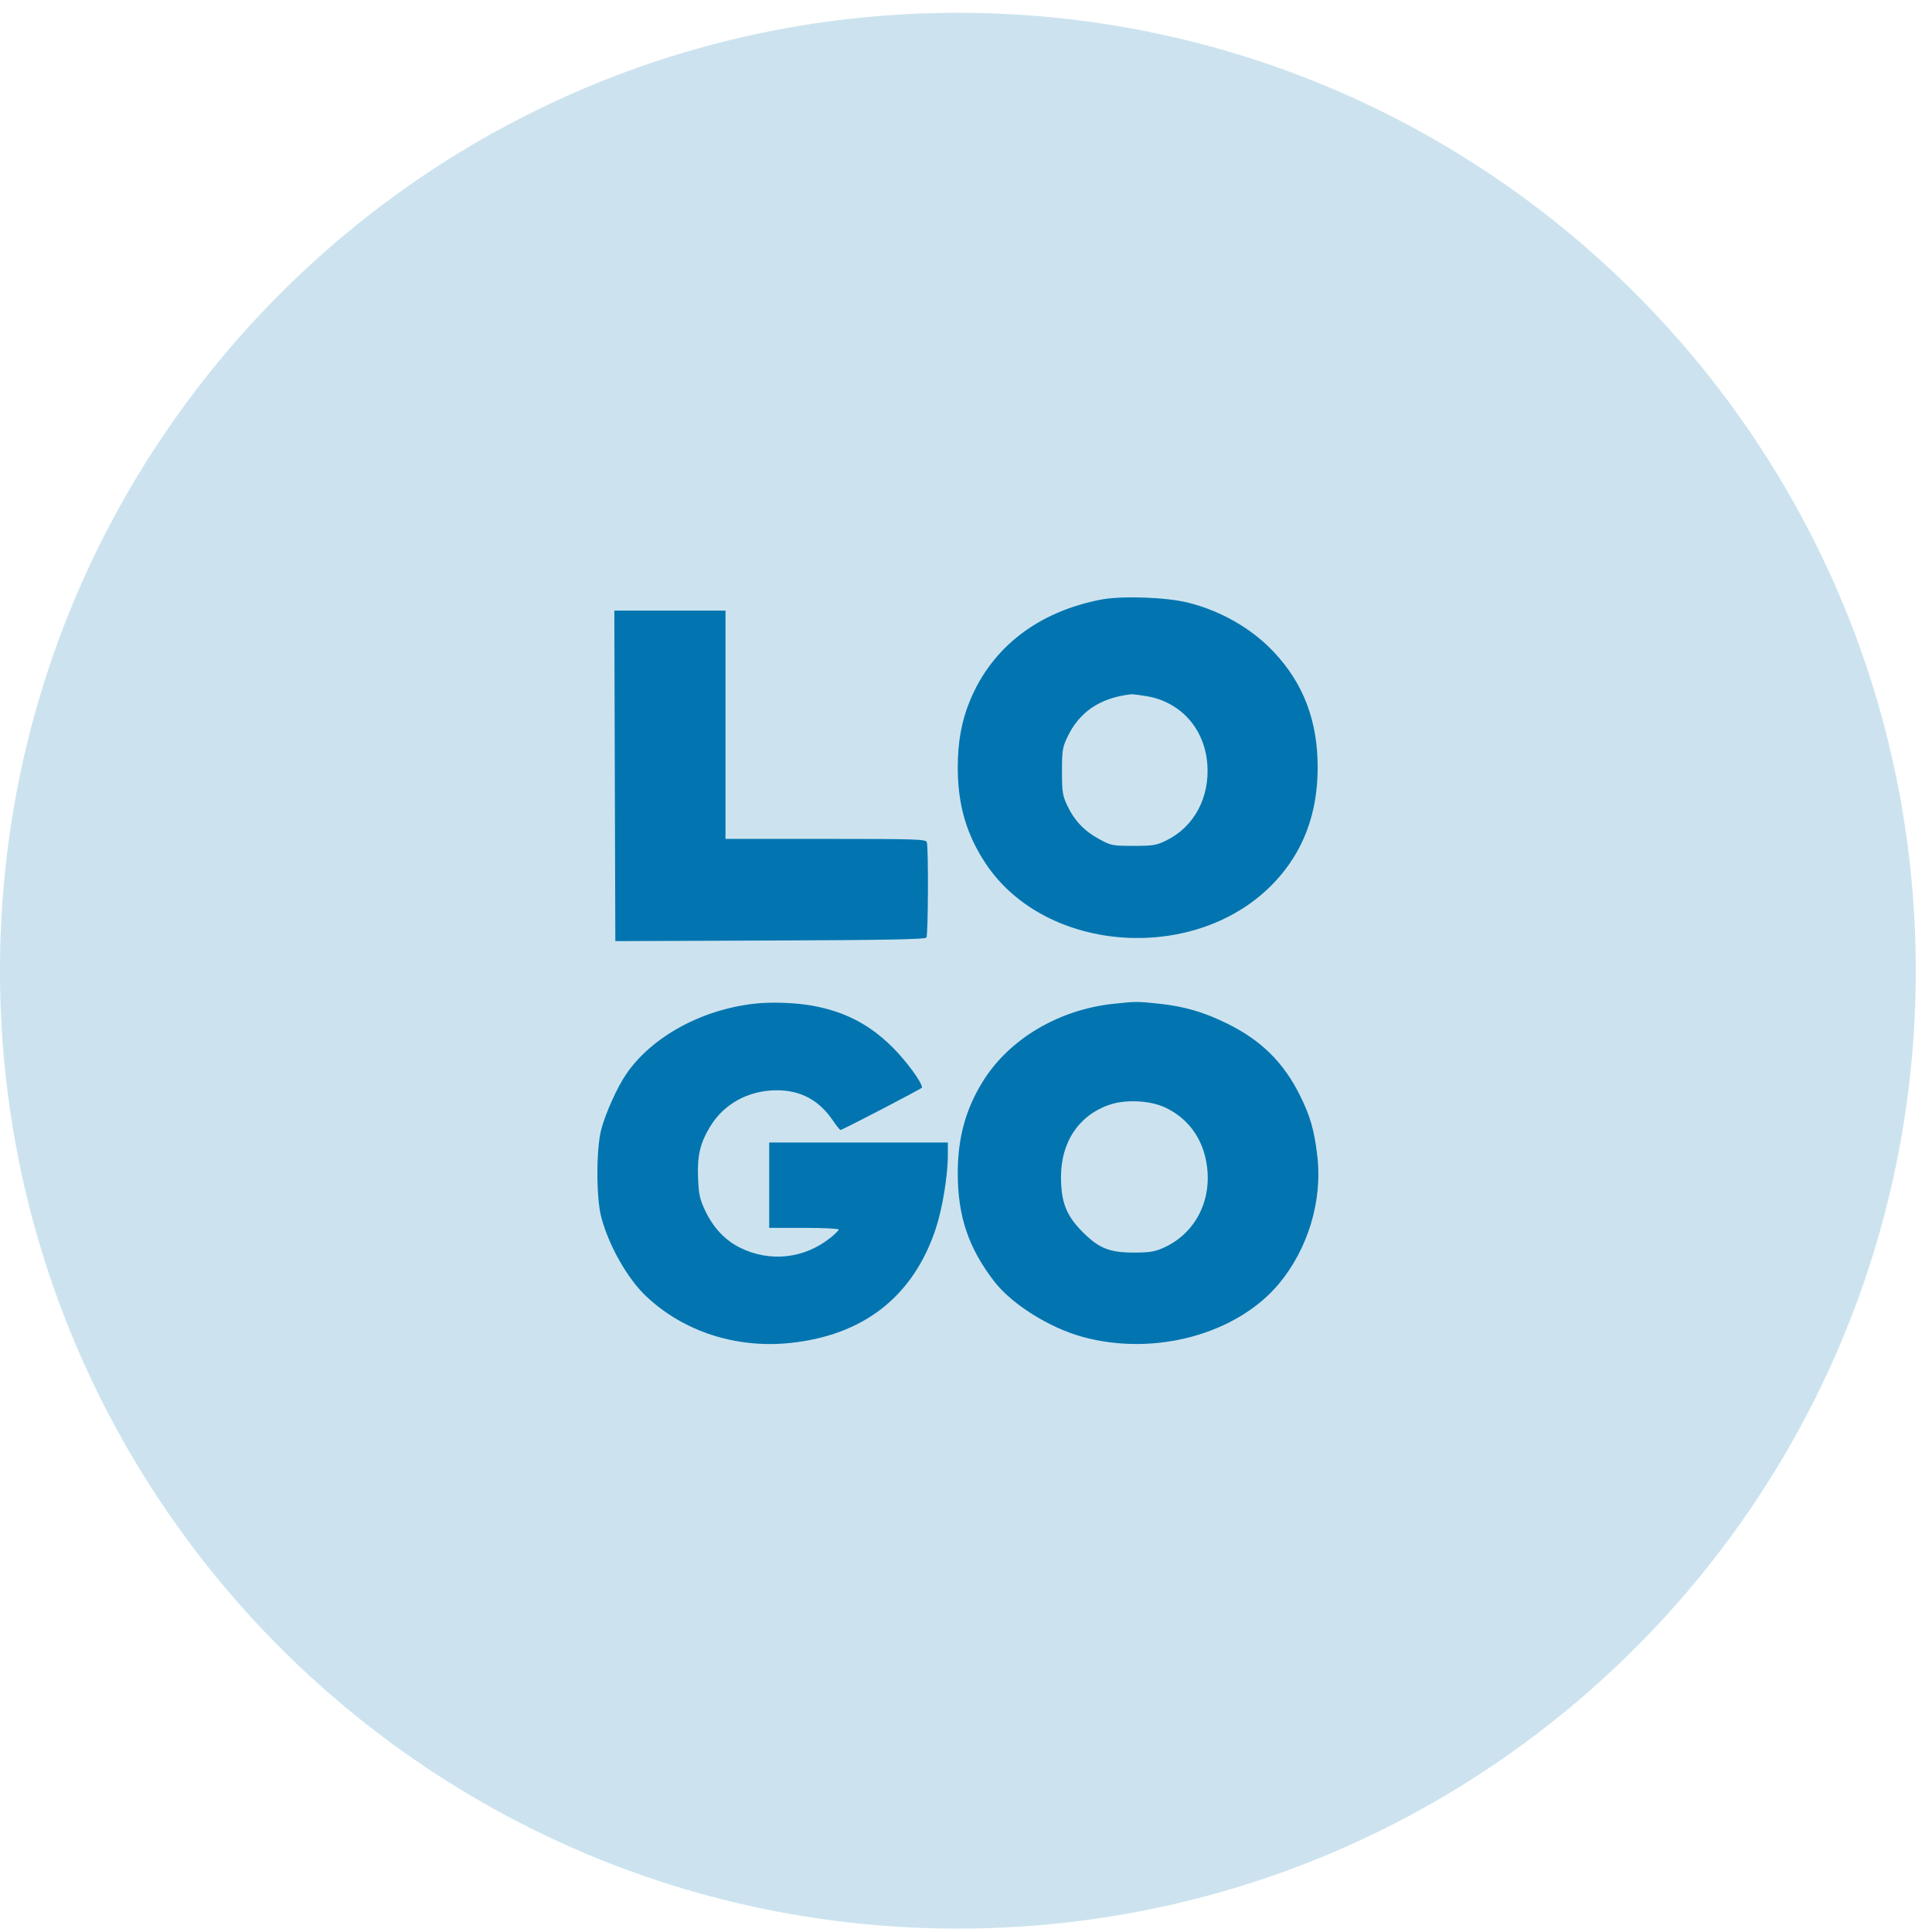
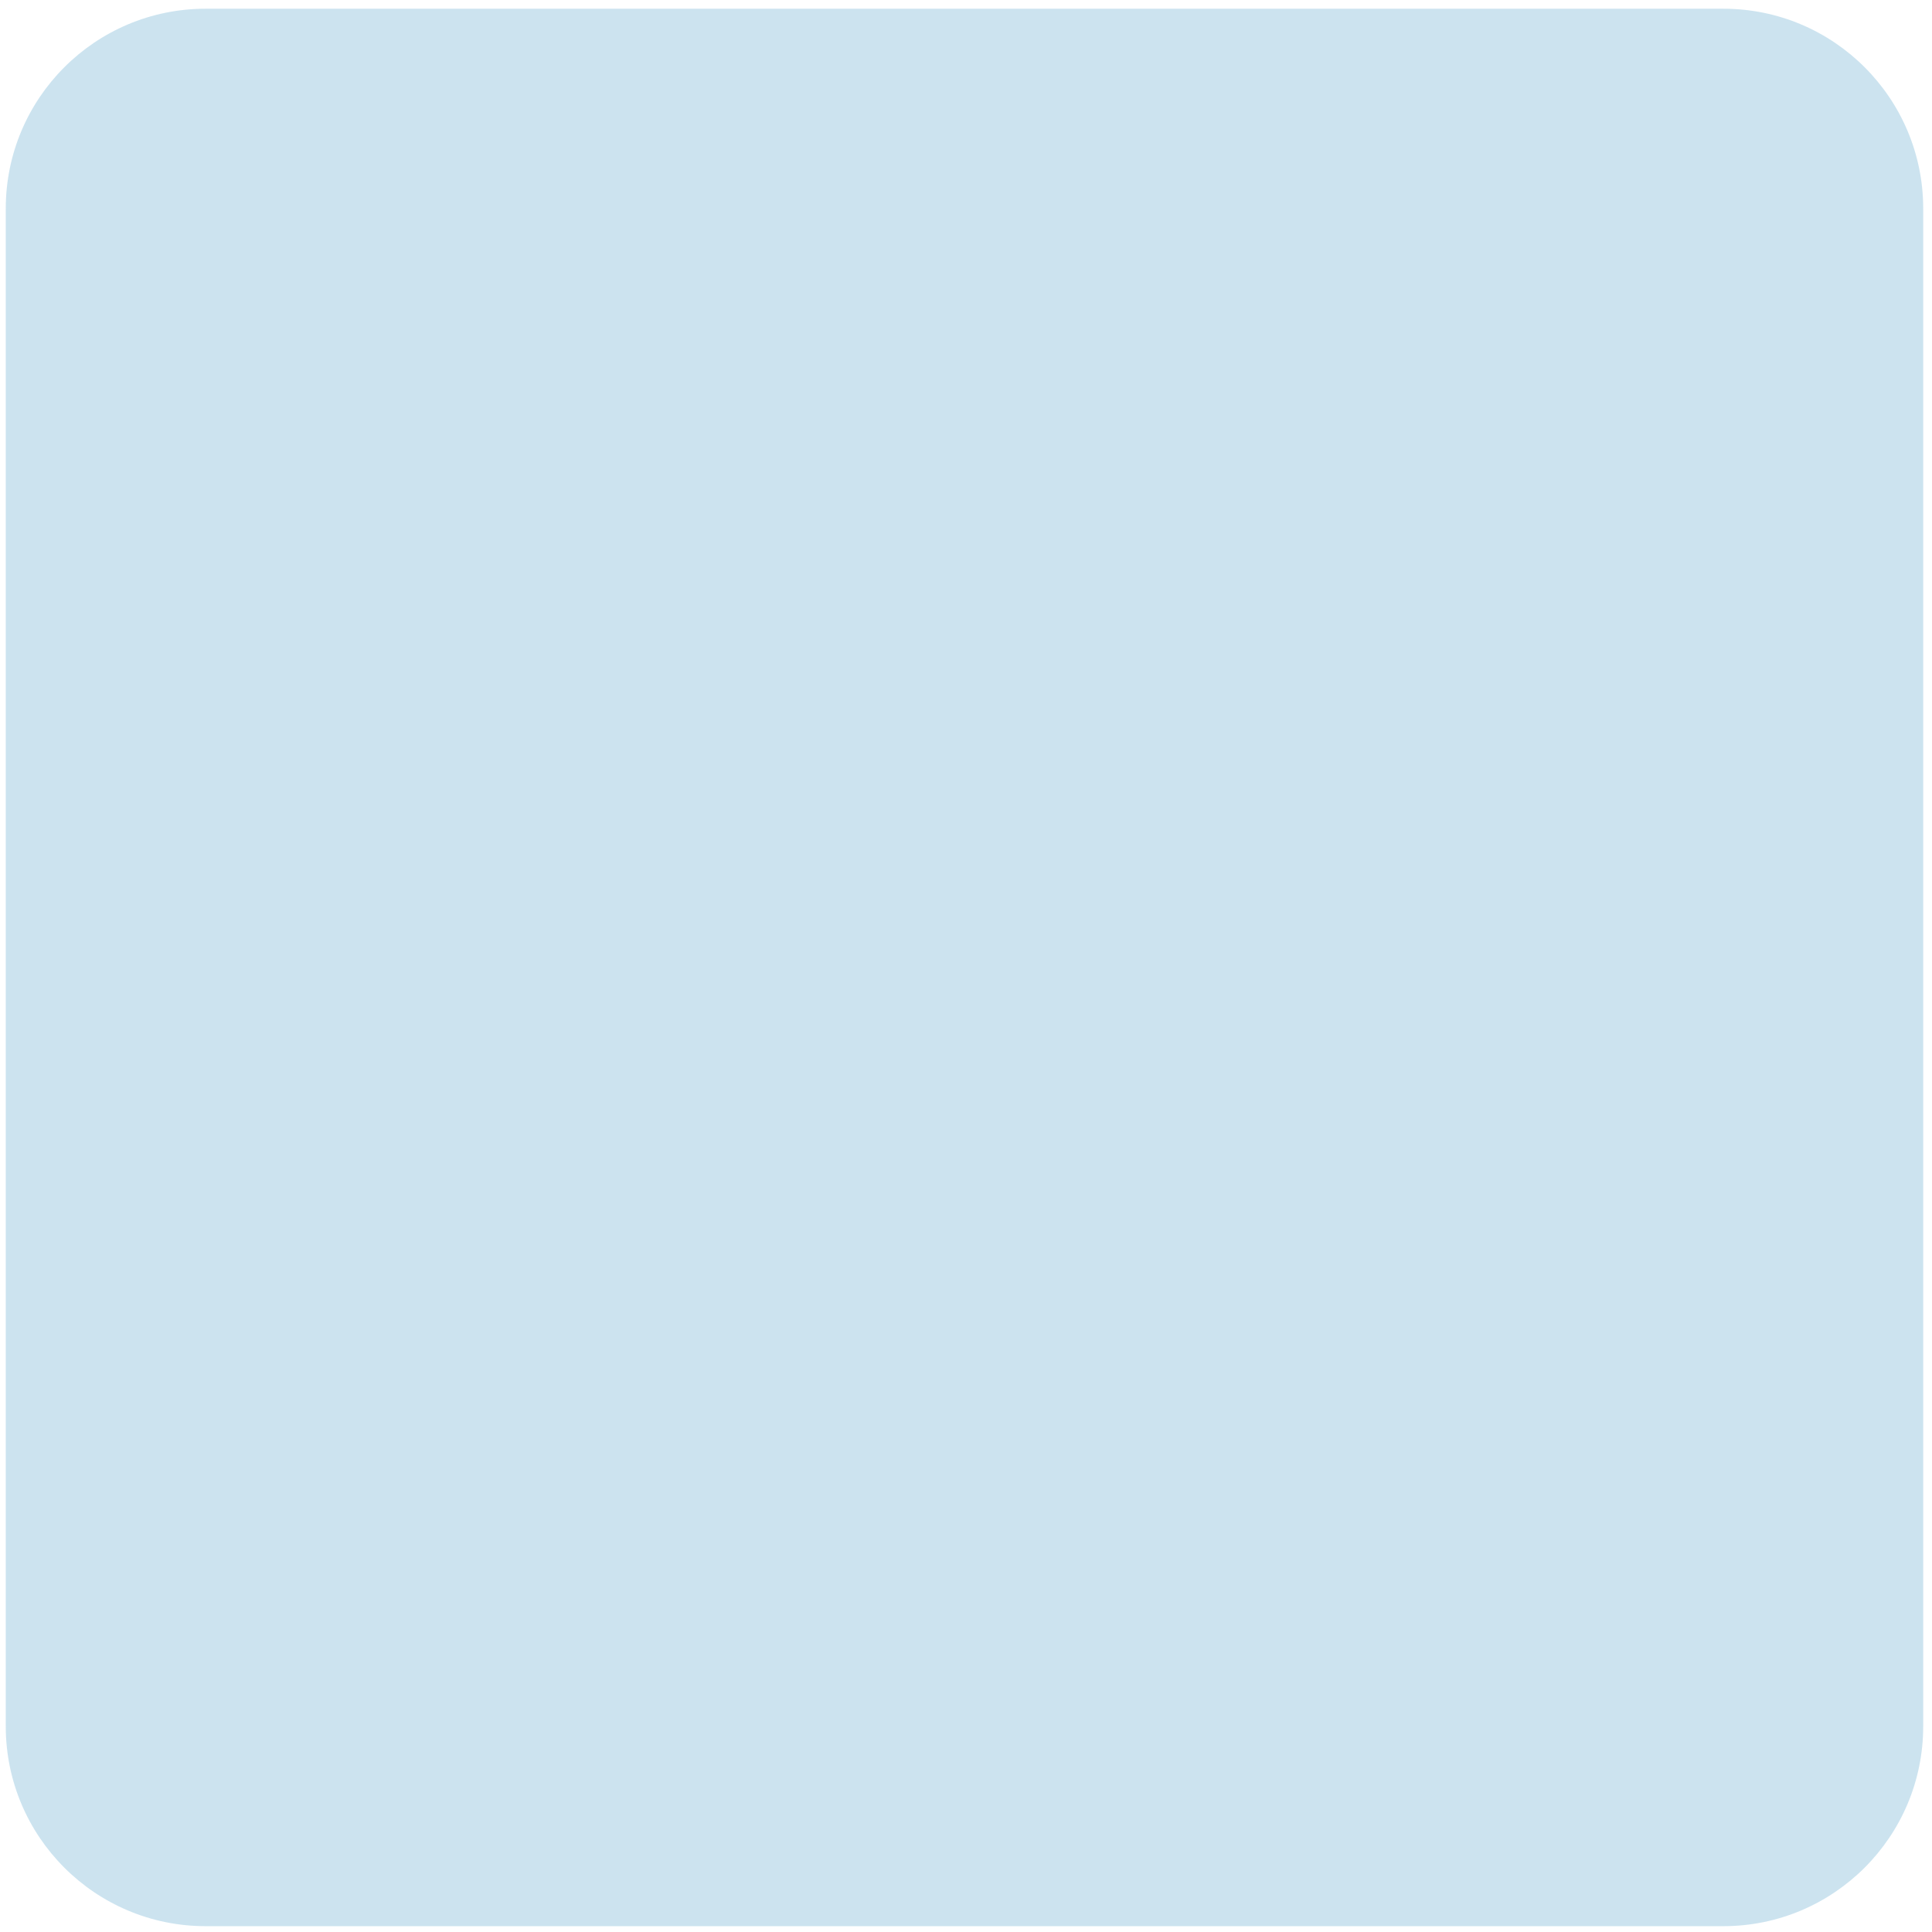
- <svg xmlns="http://www.w3.org/2000/svg" width="75" height="75" viewBox="0 0 75 75" fill="none">
-   <rect opacity="0.2" x="-0.001" y="0.496" width="74.372" height="74.372" rx="37.186" fill="#0275B0" />
-   <path fill-rule="evenodd" clip-rule="evenodd" d="M42.755 23.274C40.311 23.74 38.517 25.117 37.658 27.188C37.33 27.977 37.18 28.795 37.18 29.792C37.18 31.247 37.52 32.409 38.273 33.536C40.626 37.053 46.509 37.419 49.489 34.233C50.6 33.046 51.152 31.572 51.152 29.792C51.152 27.98 50.601 26.531 49.446 25.306C48.587 24.396 47.395 23.712 46.111 23.392C45.274 23.183 43.548 23.123 42.755 23.274ZM23.867 30.12L23.887 36.535L29.896 36.511C34.444 36.494 35.919 36.465 35.964 36.396C36.033 36.287 36.046 32.866 35.978 32.688C35.936 32.579 35.518 32.566 32.048 32.566H28.164V28.135V23.704H26.006H23.848L23.867 30.12ZM44.491 27.022C45.826 27.238 46.763 28.279 46.868 29.662C46.966 30.959 46.357 32.095 45.282 32.623C44.888 32.817 44.77 32.836 44 32.836C43.183 32.836 43.136 32.827 42.67 32.574C42.092 32.261 41.704 31.852 41.429 31.266C41.247 30.876 41.226 30.743 41.226 29.946C41.226 29.148 41.246 29.017 41.431 28.623C41.896 27.631 42.712 27.084 43.923 26.951C43.966 26.946 44.221 26.978 44.491 27.022ZM29.295 38.962C27.239 39.189 25.306 40.247 24.316 41.686C23.964 42.198 23.506 43.212 23.339 43.851C23.141 44.611 23.141 46.482 23.339 47.242C23.631 48.357 24.36 49.64 25.094 50.331C26.534 51.685 28.556 52.345 30.634 52.138C33.506 51.852 35.448 50.339 36.324 47.704C36.581 46.93 36.795 45.638 36.795 44.862V44.352H33.327H29.86V46.009V47.666H31.208C31.95 47.666 32.557 47.694 32.557 47.73C32.557 47.765 32.419 47.905 32.25 48.04C31.228 48.862 29.9 49.012 28.733 48.437C28.147 48.149 27.685 47.657 27.37 46.986C27.164 46.547 27.124 46.362 27.099 45.73C27.063 44.867 27.177 44.382 27.564 43.739C28.097 42.855 29.043 42.334 30.129 42.325C31.073 42.318 31.791 42.7 32.334 43.5C32.477 43.712 32.613 43.877 32.634 43.868C33.064 43.677 35.793 42.254 35.793 42.221C35.793 42.018 35.188 41.192 34.644 40.651C33.756 39.769 32.802 39.273 31.555 39.044C30.894 38.923 29.956 38.888 29.295 38.962ZM43.243 38.965C41.105 39.191 39.185 40.326 38.159 41.973C37.488 43.05 37.18 44.17 37.18 45.539C37.18 47.214 37.593 48.441 38.593 49.741C39.274 50.627 40.734 51.544 42.026 51.898C44.819 52.663 48.017 51.795 49.654 49.828C50.781 48.474 51.343 46.599 51.138 44.873C51.02 43.873 50.868 43.34 50.473 42.541C49.831 41.242 48.958 40.38 47.622 39.726C46.711 39.28 45.964 39.065 44.964 38.96C44.149 38.874 44.096 38.875 43.243 38.965ZM45.21 42.983C45.998 43.343 46.551 44.005 46.771 44.85C47.163 46.357 46.521 47.817 45.198 48.424C44.844 48.587 44.652 48.621 44.078 48.625C43.081 48.631 42.673 48.472 42.029 47.827C41.393 47.19 41.188 46.667 41.188 45.684C41.188 44.317 41.897 43.275 43.099 42.877C43.711 42.674 44.638 42.721 45.21 42.983Z" fill="#0275B0" />
+ <svg xmlns="http://www.w3.org/2000/svg" width="116" height="116" viewBox="0 0 116 116" fill="none">
+   <rect opacity="0.2" x="0.346" y="0.524" width="115.126" height="115.126" rx="12" fill="#0275B0" />
</svg>
